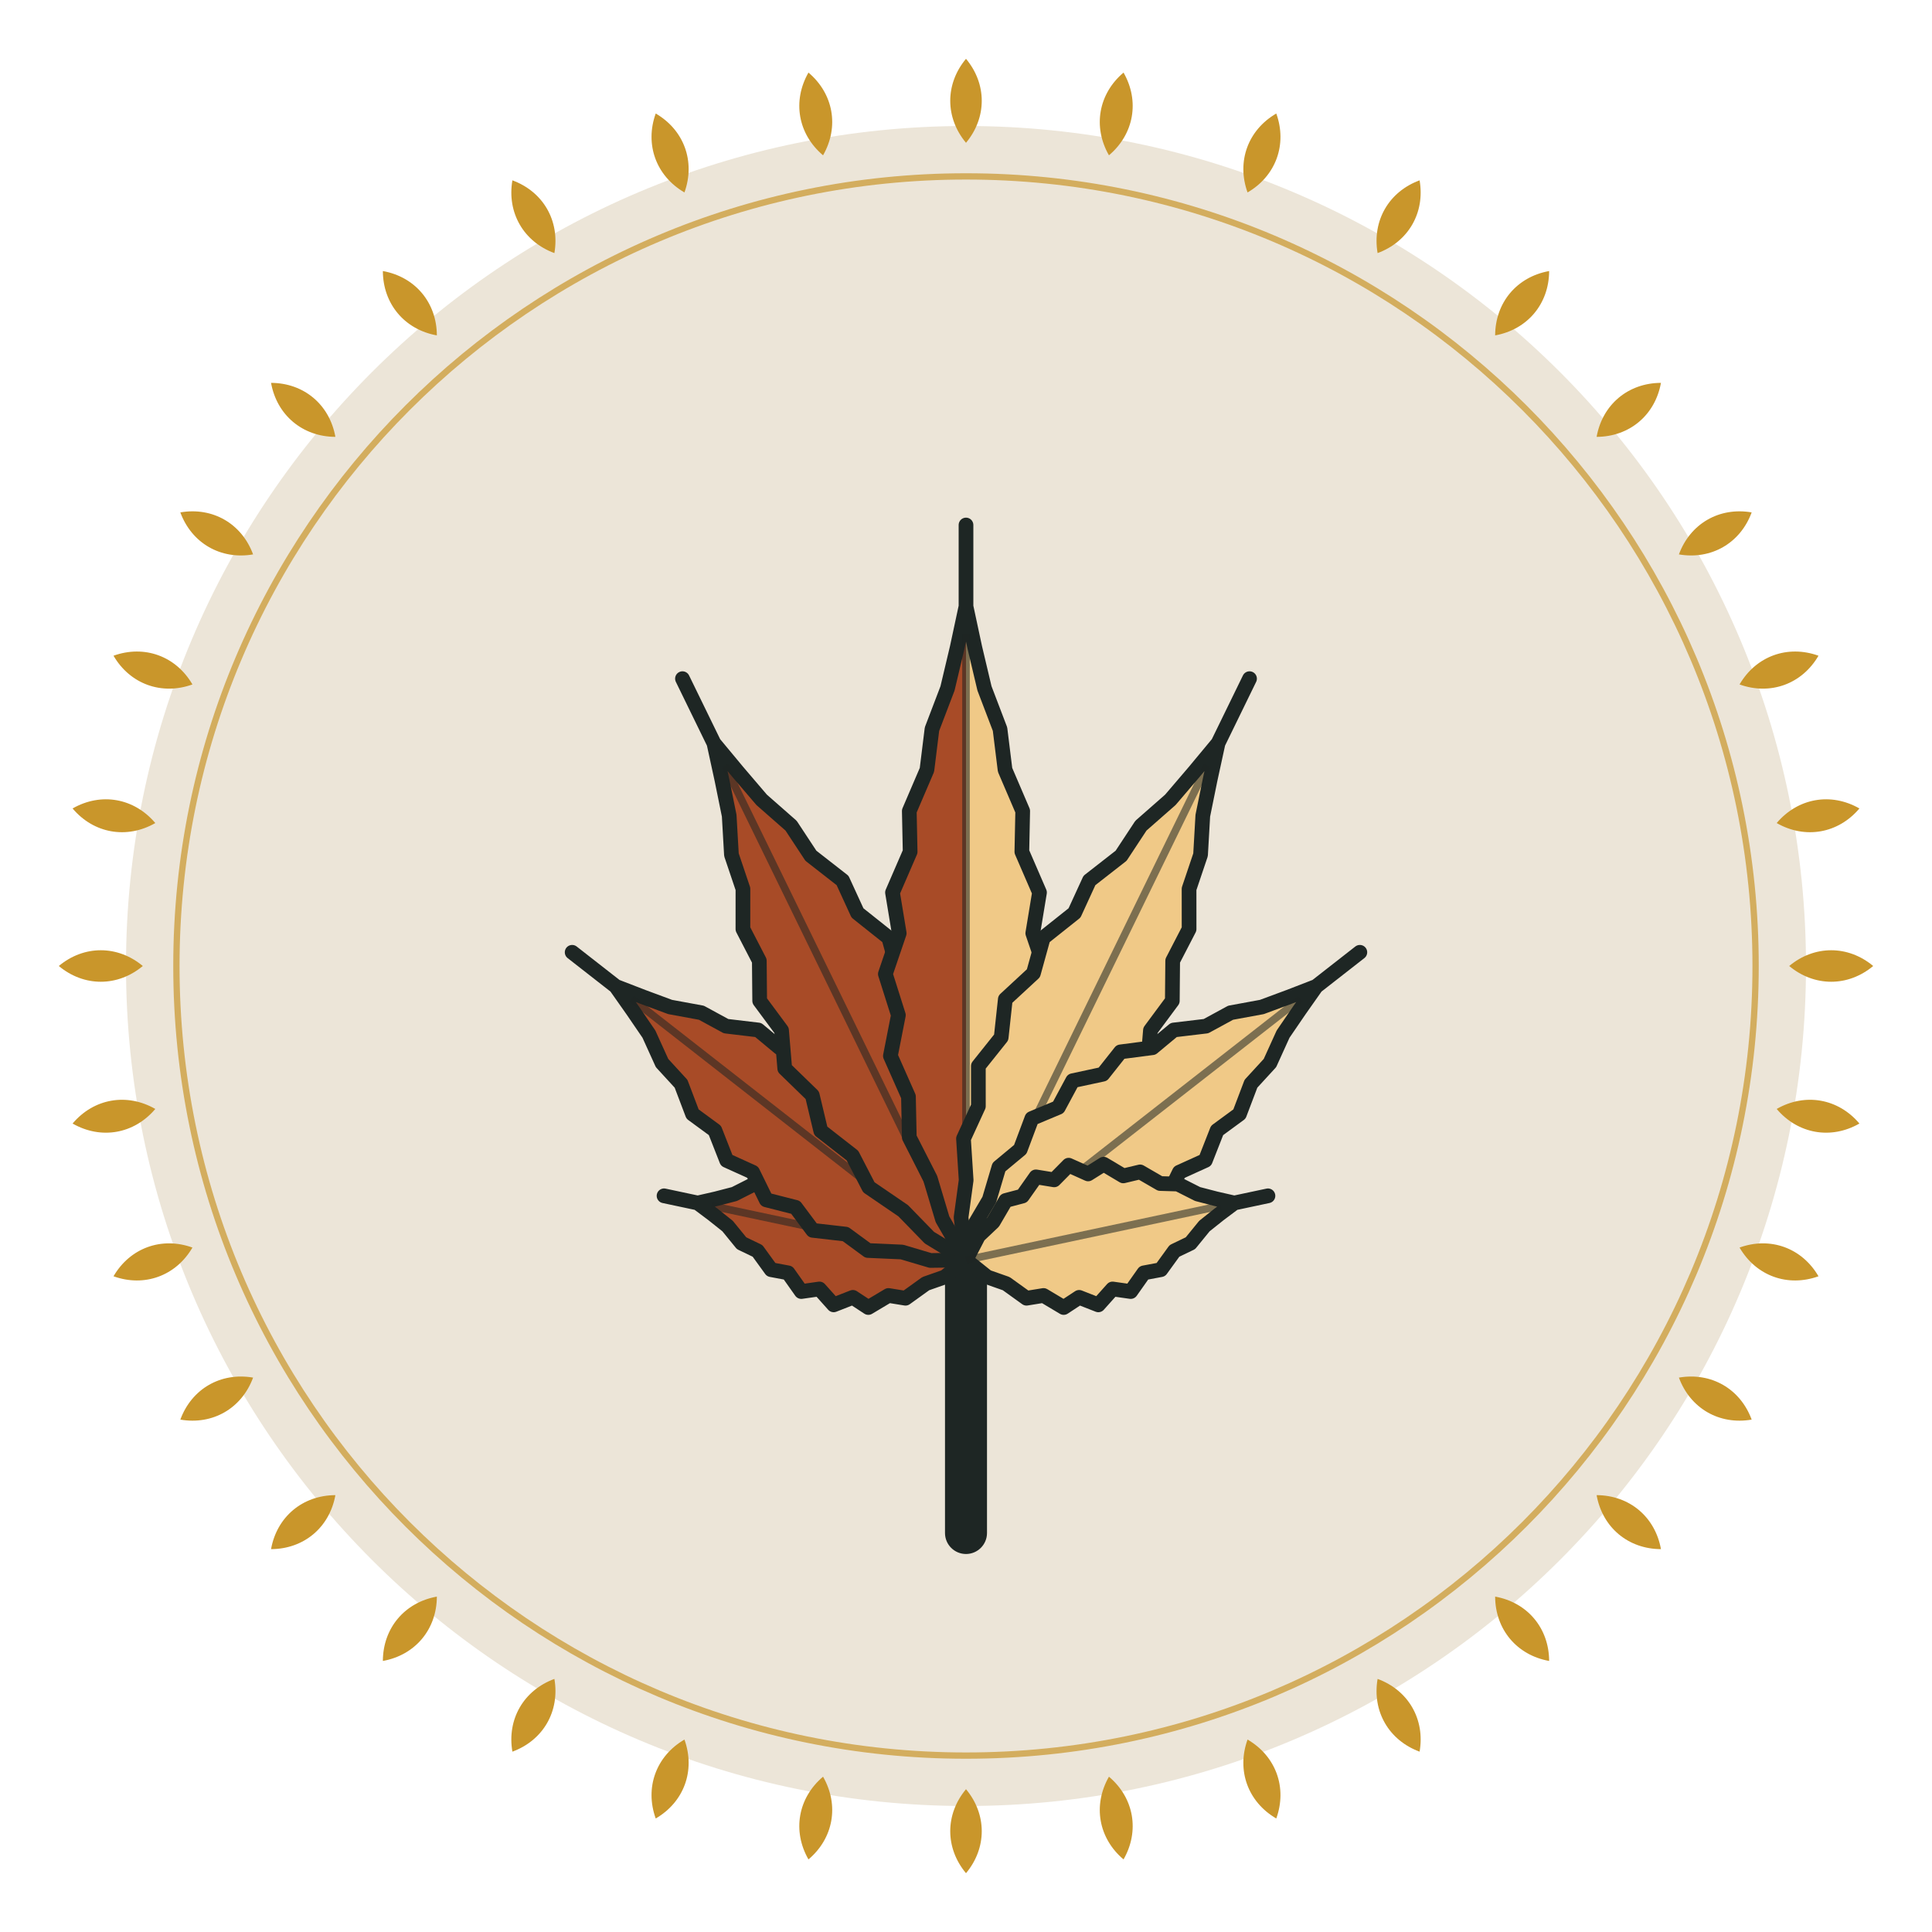
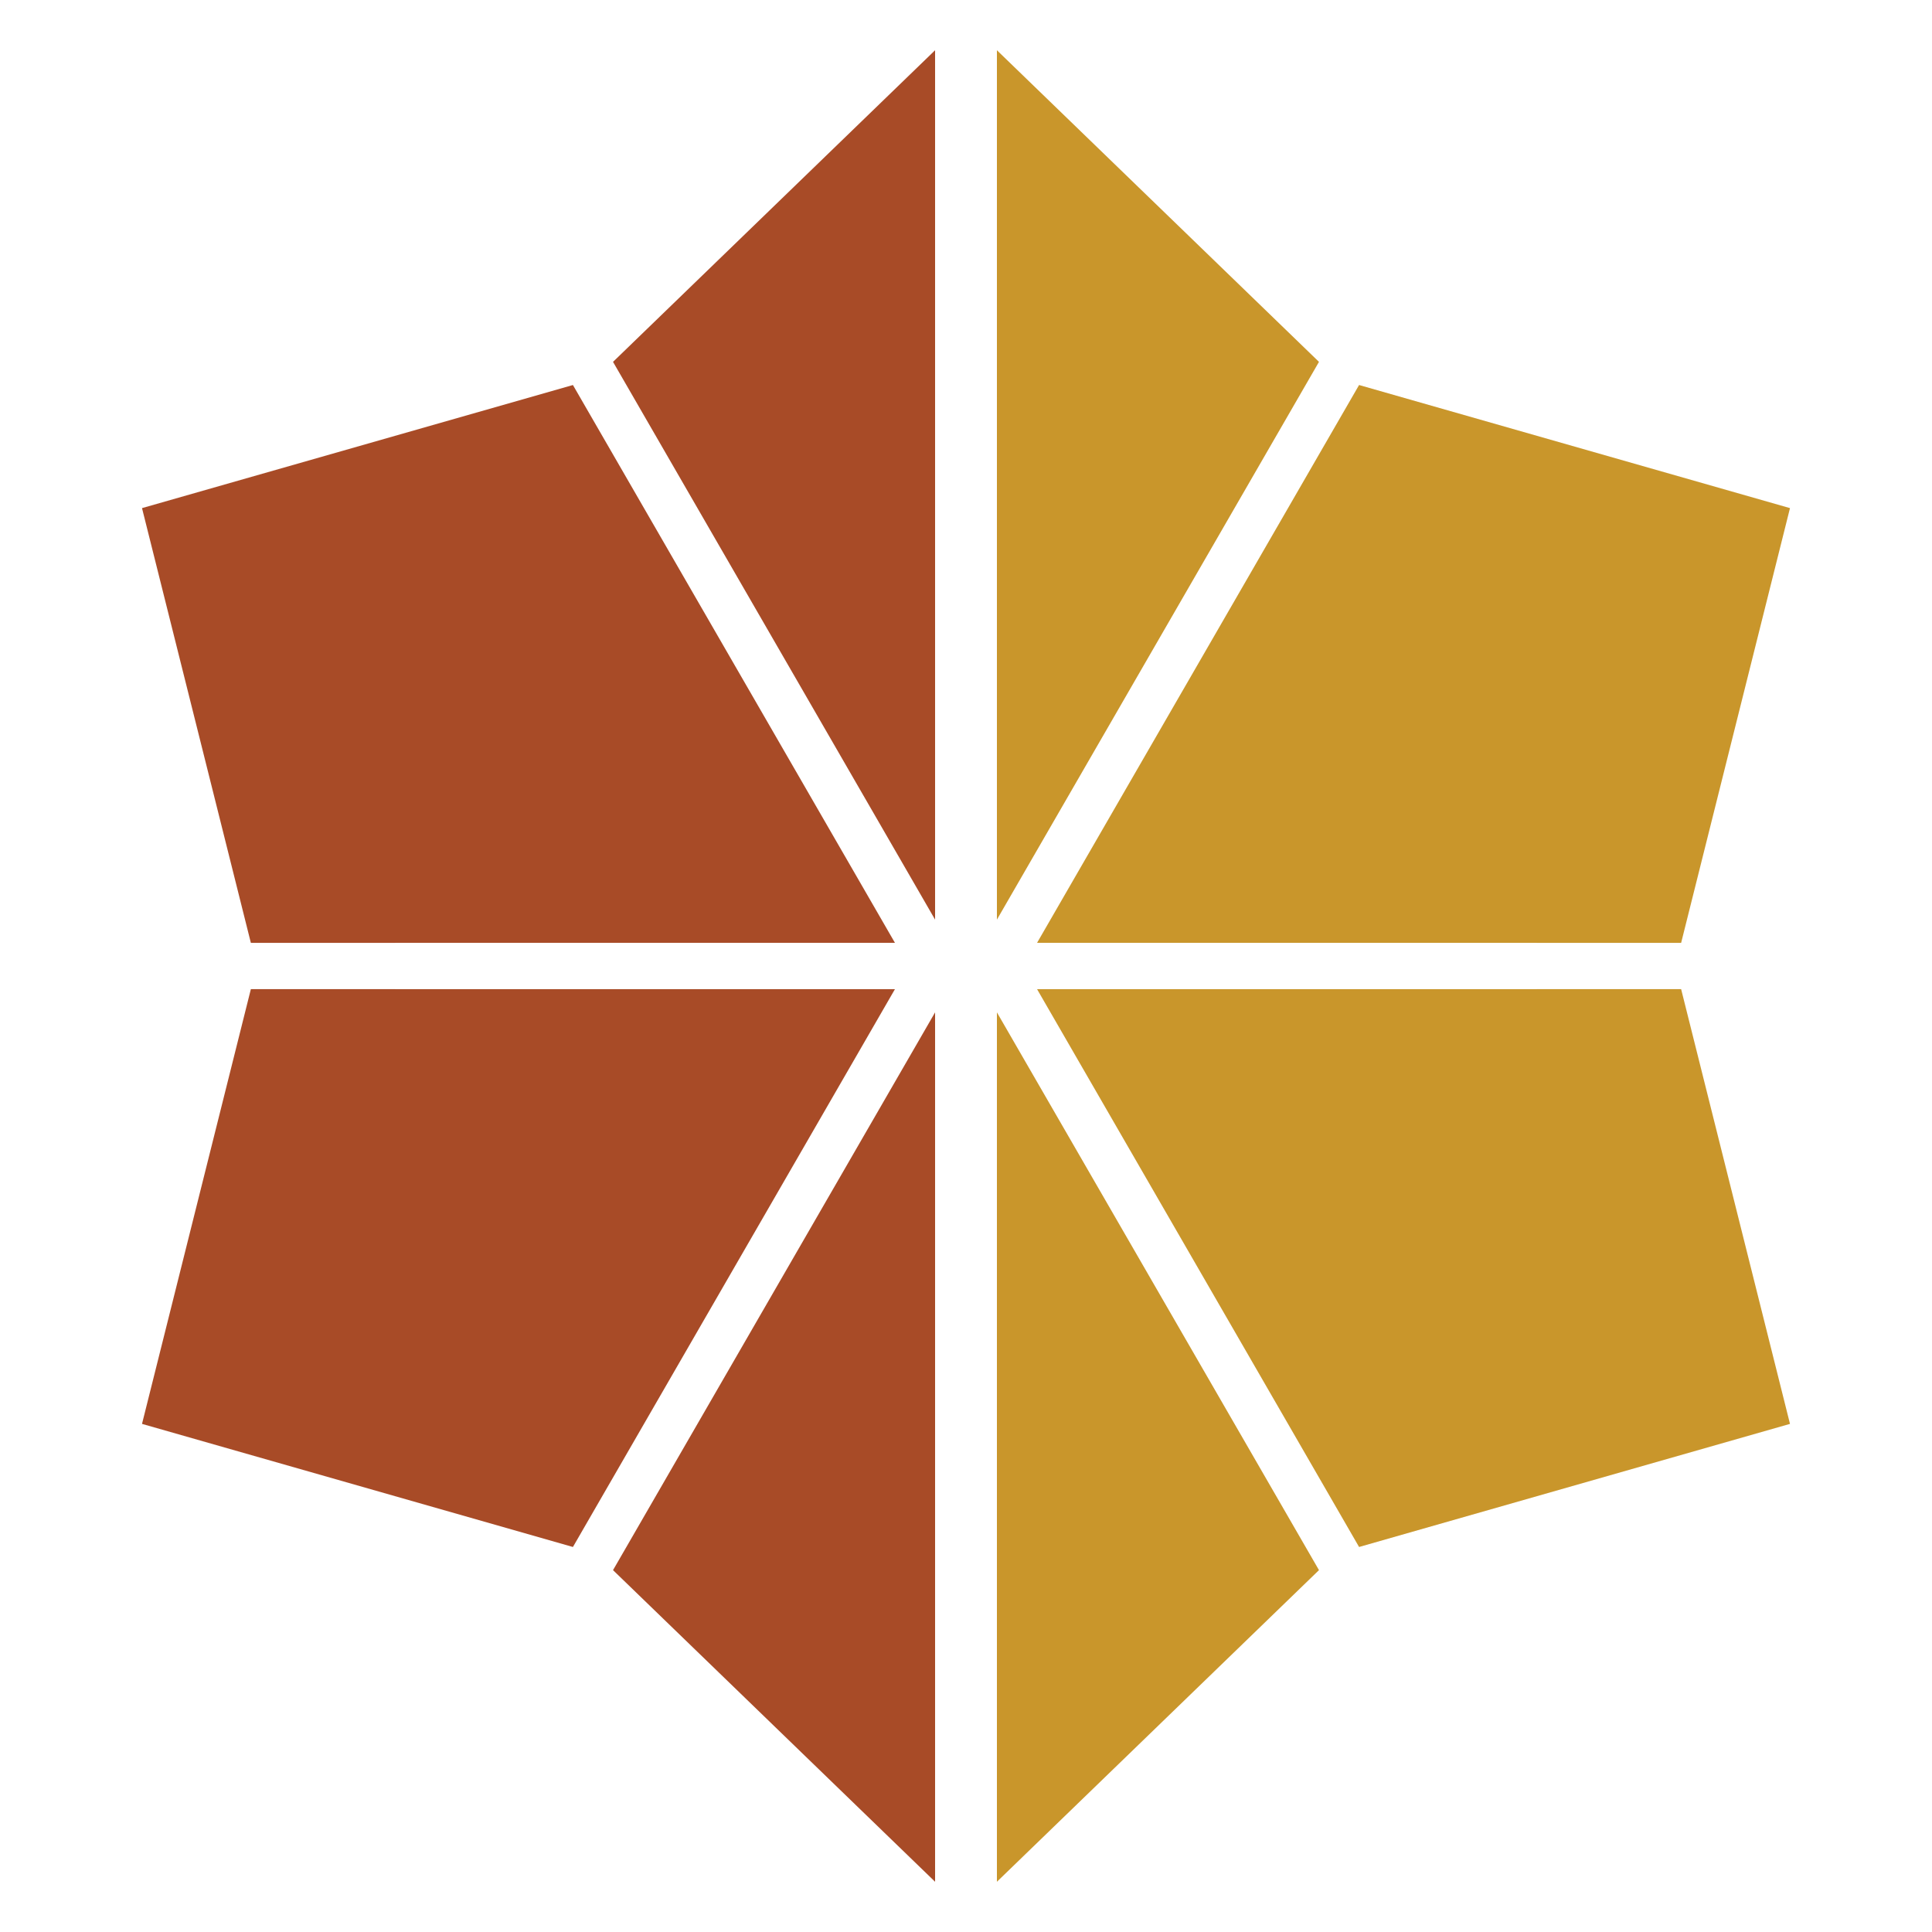
- <svg xmlns="http://www.w3.org/2000/svg" viewBox="-230 -230 460 460" width="460" height="460">
-   <circle cx="0" cy="0" r="200" fill="#ECE5D8" />
-   <circle cx="0" cy="0" r="188" fill="none" stroke="#C9962B" stroke-width="1.5" stroke-opacity="0.7" />
-   <path d="M0 -196 C-5 -202 -5 -210 0 -216 C5 -210 5 -202 0 -196 Z" transform="rotate(0)" fill="#C9962B" />
-   <path d="M0 -196 C-5 -202 -5 -210 0 -216 C5 -210 5 -202 0 -196 Z" transform="rotate(10)" fill="#C9962B" />
-   <path d="M0 -196 C-5 -202 -5 -210 0 -216 C5 -210 5 -202 0 -196 Z" transform="rotate(20)" fill="#C9962B" />
-   <path d="M0 -196 C-5 -202 -5 -210 0 -216 C5 -210 5 -202 0 -196 Z" transform="rotate(30)" fill="#C9962B" />
-   <path d="M0 -196 C-5 -202 -5 -210 0 -216 C5 -210 5 -202 0 -196 Z" transform="rotate(40)" fill="#C9962B" />
-   <path d="M0 -196 C-5 -202 -5 -210 0 -216 C5 -210 5 -202 0 -196 Z" transform="rotate(50)" fill="#C9962B" />
-   <path d="M0 -196 C-5 -202 -5 -210 0 -216 C5 -210 5 -202 0 -196 Z" transform="rotate(60)" fill="#C9962B" />
-   <path d="M0 -196 C-5 -202 -5 -210 0 -216 C5 -210 5 -202 0 -196 Z" transform="rotate(70)" fill="#C9962B" />
-   <path d="M0 -196 C-5 -202 -5 -210 0 -216 C5 -210 5 -202 0 -196 Z" transform="rotate(80)" fill="#C9962B" />
-   <path d="M0 -196 C-5 -202 -5 -210 0 -216 C5 -210 5 -202 0 -196 Z" transform="rotate(90)" fill="#C9962B" />
-   <path d="M0 -196 C-5 -202 -5 -210 0 -216 C5 -210 5 -202 0 -196 Z" transform="rotate(100)" fill="#C9962B" />
-   <path d="M0 -196 C-5 -202 -5 -210 0 -216 C5 -210 5 -202 0 -196 Z" transform="rotate(110)" fill="#C9962B" />
-   <path d="M0 -196 C-5 -202 -5 -210 0 -216 C5 -210 5 -202 0 -196 Z" transform="rotate(120)" fill="#C9962B" />
-   <path d="M0 -196 C-5 -202 -5 -210 0 -216 C5 -210 5 -202 0 -196 Z" transform="rotate(130)" fill="#C9962B" />
-   <path d="M0 -196 C-5 -202 -5 -210 0 -216 C5 -210 5 -202 0 -196 Z" transform="rotate(140)" fill="#C9962B" />
-   <path d="M0 -196 C-5 -202 -5 -210 0 -216 C5 -210 5 -202 0 -196 Z" transform="rotate(150)" fill="#C9962B" />
-   <path d="M0 -196 C-5 -202 -5 -210 0 -216 C5 -210 5 -202 0 -196 Z" transform="rotate(160)" fill="#C9962B" />
-   <path d="M0 -196 C-5 -202 -5 -210 0 -216 C5 -210 5 -202 0 -196 Z" transform="rotate(170)" fill="#C9962B" />
-   <path d="M0 -196 C-5 -202 -5 -210 0 -216 C5 -210 5 -202 0 -196 Z" transform="rotate(180)" fill="#C9962B" />
-   <path d="M0 -196 C-5 -202 -5 -210 0 -216 C5 -210 5 -202 0 -196 Z" transform="rotate(190)" fill="#C9962B" />
-   <path d="M0 -196 C-5 -202 -5 -210 0 -216 C5 -210 5 -202 0 -196 Z" transform="rotate(200)" fill="#C9962B" />
-   <path d="M0 -196 C-5 -202 -5 -210 0 -216 C5 -210 5 -202 0 -196 Z" transform="rotate(210)" fill="#C9962B" />
-   <path d="M0 -196 C-5 -202 -5 -210 0 -216 C5 -210 5 -202 0 -196 Z" transform="rotate(220)" fill="#C9962B" />
-   <path d="M0 -196 C-5 -202 -5 -210 0 -216 C5 -210 5 -202 0 -196 Z" transform="rotate(230)" fill="#C9962B" />
-   <path d="M0 -196 C-5 -202 -5 -210 0 -216 C5 -210 5 -202 0 -196 Z" transform="rotate(240)" fill="#C9962B" />
-   <path d="M0 -196 C-5 -202 -5 -210 0 -216 C5 -210 5 -202 0 -196 Z" transform="rotate(250)" fill="#C9962B" />
-   <path d="M0 -196 C-5 -202 -5 -210 0 -216 C5 -210 5 -202 0 -196 Z" transform="rotate(260)" fill="#C9962B" />
-   <path d="M0 -196 C-5 -202 -5 -210 0 -216 C5 -210 5 -202 0 -196 Z" transform="rotate(270)" fill="#C9962B" />
-   <path d="M0 -196 C-5 -202 -5 -210 0 -216 C5 -210 5 -202 0 -196 Z" transform="rotate(280)" fill="#C9962B" />
-   <path d="M0 -196 C-5 -202 -5 -210 0 -216 C5 -210 5 -202 0 -196 Z" transform="rotate(290)" fill="#C9962B" />
-   <path d="M0 -196 C-5 -202 -5 -210 0 -216 C5 -210 5 -202 0 -196 Z" transform="rotate(300)" fill="#C9962B" />
-   <path d="M0 -196 C-5 -202 -5 -210 0 -216 C5 -210 5 -202 0 -196 Z" transform="rotate(310)" fill="#C9962B" />
-   <path d="M0 -196 C-5 -202 -5 -210 0 -216 C5 -210 5 -202 0 -196 Z" transform="rotate(320)" fill="#C9962B" />
-   <path d="M0 -196 C-5 -202 -5 -210 0 -216 C5 -210 5 -202 0 -196 Z" transform="rotate(330)" fill="#C9962B" />
-   <path d="M0 -196 C-5 -202 -5 -210 0 -216 C5 -210 5 -202 0 -196 Z" transform="rotate(340)" fill="#C9962B" />
-   <path d="M0 -196 C-5 -202 -5 -210 0 -216 C5 -210 5 -202 0 -196 Z" transform="rotate(350)" fill="#C9962B" />
+ <svg xmlns="http://www.w3.org/2000/svg" viewBox="-50 -50 100 100" width="100" height="100">
  <defs>
-     <clipPath id="lh">
-       <rect x="-260" y="-260" width="260" height="520" />
+     <clipPath id="l">
+       <rect x="-60" y="-60" width="60" height="120" />
    </clipPath>
-     <clipPath id="rh">
-       <rect x="0" y="-260" width="260" height="520" />
+     <clipPath id="r">
+       <rect x="0" y="-60" width="60" height="120" />
    </clipPath>
  </defs>
-   <g transform="translate(0,70)">
-     <g clip-path="url(#lh)">
-       <rect x="-5" y="0" width="10" height="70" rx="5" fill="#1E2624" />
-       <path d="M0.0 -0.0 L5.0 -4.1 L7.5 -8.2 L11.9 -12.2 L12.1 -16.3 L15.9 -20.4 L14.3 -24.5 L17.0 -28.6 L14.0 -32.7 L15.5 -36.8 L11.8 -40.8 L11.9 -44.9 L8.2 -49.0 L7.2 -53.1 L3.9 -57.2 L1.9 -61.2 L0.0 -65.3 L0.0 -69.4 L0.0 -73.5 L-0.0 -73.5 L-0.0 -69.4 L-0.0 -65.3 L-1.9 -61.2 L-3.9 -57.2 L-7.2 -53.1 L-8.2 -49.0 L-11.9 -44.9 L-11.8 -40.8 L-15.5 -36.8 L-14.0 -32.7 L-17.0 -28.6 L-14.3 -24.5 L-15.9 -20.4 L-12.1 -16.3 L-11.9 -12.2 L-7.5 -8.2 L-5.0 -4.1 L-0.0 -0.0 Z" transform="rotate(-78)" fill="#A84B27" stroke="#1E2624" stroke-width="3.5" stroke-linejoin="round" />
-       <line x1="0" y1="0" x2="0" y2="-62" transform="rotate(-78)" stroke="#1E2624" stroke-width="1.8" stroke-opacity="0.55" />
-       <path d="M0.0 -0.0 L5.3 -6.6 L7.9 -13.2 L12.6 -19.8 L12.8 -26.4 L16.9 -33.1 L15.1 -39.7 L18.0 -46.3 L14.8 -52.9 L16.4 -59.5 L12.5 -66.1 L12.7 -72.7 L8.7 -79.3 L7.6 -85.9 L4.1 -92.6 L2.0 -99.2 L0.0 -105.8 L0.0 -112.4 L0.0 -119.0 L-0.0 -119.0 L-0.0 -112.4 L-0.0 -105.8 L-2.0 -99.2 L-4.1 -92.6 L-7.6 -85.9 L-8.7 -79.3 L-12.7 -72.7 L-12.5 -66.1 L-16.4 -59.5 L-14.8 -52.9 L-18.0 -46.3 L-15.1 -39.7 L-16.9 -33.1 L-12.8 -26.4 L-12.6 -19.8 L-7.9 -13.2 L-5.3 -6.6 L-0.0 -0.0 Z" transform="rotate(-52)" fill="#A84B27" stroke="#1E2624" stroke-width="3.5" stroke-linejoin="round" />
-       <line x1="0" y1="0" x2="0" y2="-101" transform="rotate(-52)" stroke="#1E2624" stroke-width="1.8" stroke-opacity="0.55" />
-       <path d="M0.0 -0.0 L5.5 -8.6 L8.3 -17.1 L13.2 -25.7 L13.4 -34.2 L17.6 -42.8 L15.7 -51.3 L18.8 -59.9 L15.5 -68.4 L17.1 -77.0 L13.0 -85.6 L13.2 -94.1 L9.0 -102.7 L7.9 -111.2 L4.3 -119.8 L2.1 -128.3 L0.0 -136.9 L0.0 -145.4 L0.0 -154.0 L-0.0 -154.0 L-0.0 -145.4 L-0.0 -136.9 L-2.1 -128.3 L-4.3 -119.8 L-7.9 -111.2 L-9.0 -102.7 L-13.2 -94.1 L-13.0 -85.6 L-17.1 -77.0 L-15.5 -68.4 L-18.8 -59.9 L-15.7 -51.3 L-17.6 -42.8 L-13.4 -34.2 L-13.2 -25.7 L-8.3 -17.1 L-5.5 -8.6 L-0.0 -0.0 Z" transform="rotate(-26)" fill="#A84B27" stroke="#1E2624" stroke-width="3.5" stroke-linejoin="round" />
-       <line x1="0" y1="0" x2="0" y2="-131" transform="rotate(-26)" stroke="#1E2624" stroke-width="1.8" stroke-opacity="0.55" />
-       <path d="M0.0 -0.0 L5.6 -9.7 L8.5 -19.4 L13.5 -29.2 L13.7 -38.9 L18.0 -48.6 L16.1 -58.3 L19.2 -68.1 L15.9 -77.8 L17.5 -87.5 L13.3 -97.2 L13.5 -106.9 L9.3 -116.7 L8.1 -126.4 L4.4 -136.1 L2.1 -145.8 L0.0 -155.6 L0.0 -165.3 L0.0 -175.0 L-0.0 -175.0 L-0.0 -165.3 L-0.0 -155.6 L-2.1 -145.8 L-4.4 -136.1 L-8.1 -126.4 L-9.3 -116.7 L-13.5 -106.9 L-13.3 -97.2 L-17.5 -87.5 L-15.9 -77.8 L-19.2 -68.1 L-16.1 -58.3 L-18.0 -48.6 L-13.7 -38.9 L-13.5 -29.2 L-8.5 -19.4 L-5.6 -9.7 L-0.0 -0.0 Z" transform="rotate(0)" fill="#A84B27" stroke="#1E2624" stroke-width="3.5" stroke-linejoin="round" />
-       <line x1="0" y1="0" x2="0" y2="-149" transform="rotate(0)" stroke="#1E2624" stroke-width="1.8" stroke-opacity="0.55" />
-       <path d="M0.0 -0.0 L5.5 -8.6 L8.3 -17.1 L13.2 -25.7 L13.4 -34.2 L17.6 -42.8 L15.7 -51.3 L18.8 -59.9 L15.5 -68.4 L17.1 -77.0 L13.0 -85.6 L13.2 -94.1 L9.0 -102.7 L7.9 -111.2 L4.3 -119.8 L2.1 -128.3 L0.0 -136.9 L0.0 -145.4 L0.0 -154.0 L-0.0 -154.0 L-0.0 -145.4 L-0.0 -136.9 L-2.1 -128.3 L-4.3 -119.8 L-7.9 -111.2 L-9.0 -102.7 L-13.2 -94.1 L-13.0 -85.6 L-17.1 -77.0 L-15.5 -68.4 L-18.8 -59.9 L-15.7 -51.3 L-17.6 -42.8 L-13.4 -34.2 L-13.2 -25.7 L-8.3 -17.1 L-5.5 -8.6 L-0.0 -0.0 Z" transform="rotate(26)" fill="#A84B27" stroke="#1E2624" stroke-width="3.5" stroke-linejoin="round" />
-       <line x1="0" y1="0" x2="0" y2="-131" transform="rotate(26)" stroke="#1E2624" stroke-width="1.8" stroke-opacity="0.55" />
-       <path d="M0.0 -0.0 L5.3 -6.6 L7.9 -13.2 L12.6 -19.8 L12.8 -26.4 L16.9 -33.1 L15.1 -39.7 L18.0 -46.3 L14.8 -52.9 L16.4 -59.5 L12.5 -66.1 L12.7 -72.7 L8.7 -79.3 L7.6 -85.9 L4.1 -92.6 L2.0 -99.2 L0.0 -105.8 L0.0 -112.4 L0.0 -119.0 L-0.0 -119.0 L-0.0 -112.4 L-0.0 -105.8 L-2.0 -99.2 L-4.1 -92.6 L-7.6 -85.9 L-8.7 -79.3 L-12.7 -72.7 L-12.5 -66.1 L-16.4 -59.5 L-14.8 -52.9 L-18.0 -46.3 L-15.1 -39.7 L-16.9 -33.1 L-12.8 -26.4 L-12.6 -19.8 L-7.9 -13.2 L-5.3 -6.6 L-0.0 -0.0 Z" transform="rotate(52)" fill="#A84B27" stroke="#1E2624" stroke-width="3.5" stroke-linejoin="round" />
-       <line x1="0" y1="0" x2="0" y2="-101" transform="rotate(52)" stroke="#1E2624" stroke-width="1.8" stroke-opacity="0.55" />
-       <path d="M0.0 -0.0 L5.0 -4.1 L7.5 -8.2 L11.9 -12.2 L12.1 -16.3 L15.9 -20.4 L14.3 -24.5 L17.0 -28.6 L14.0 -32.7 L15.5 -36.8 L11.8 -40.8 L11.9 -44.9 L8.2 -49.0 L7.2 -53.1 L3.9 -57.2 L1.9 -61.2 L0.0 -65.3 L0.0 -69.4 L0.0 -73.5 L-0.0 -73.5 L-0.0 -69.4 L-0.0 -65.3 L-1.9 -61.2 L-3.9 -57.2 L-7.2 -53.1 L-8.2 -49.0 L-11.9 -44.9 L-11.8 -40.8 L-15.5 -36.8 L-14.0 -32.7 L-17.0 -28.6 L-14.3 -24.5 L-15.9 -20.4 L-12.1 -16.3 L-11.9 -12.2 L-7.5 -8.2 L-5.0 -4.1 L-0.0 -0.0 Z" transform="rotate(78)" fill="#A84B27" stroke="#1E2624" stroke-width="3.5" stroke-linejoin="round" />
-       <line x1="0" y1="0" x2="0" y2="-62" transform="rotate(78)" stroke="#1E2624" stroke-width="1.8" stroke-opacity="0.55" />
-     </g>
-     <g clip-path="url(#rh)">
-       <rect x="-5" y="0" width="10" height="70" rx="5" fill="#1E2624" />
-       <path d="M0.0 -0.0 L5.0 -4.1 L7.5 -8.2 L11.9 -12.2 L12.1 -16.3 L15.9 -20.4 L14.3 -24.5 L17.0 -28.6 L14.0 -32.7 L15.5 -36.8 L11.8 -40.8 L11.9 -44.9 L8.2 -49.0 L7.2 -53.1 L3.9 -57.2 L1.9 -61.2 L0.0 -65.3 L0.0 -69.4 L0.0 -73.5 L-0.0 -73.5 L-0.0 -69.4 L-0.0 -65.3 L-1.9 -61.2 L-3.9 -57.2 L-7.2 -53.1 L-8.2 -49.0 L-11.9 -44.9 L-11.8 -40.8 L-15.5 -36.8 L-14.0 -32.7 L-17.0 -28.6 L-14.3 -24.5 L-15.9 -20.4 L-12.1 -16.3 L-11.9 -12.2 L-7.5 -8.2 L-5.0 -4.1 L-0.0 -0.0 Z" transform="rotate(-78)" fill="#F0C987" stroke="#1E2624" stroke-width="3.5" stroke-linejoin="round" />
-       <line x1="0" y1="0" x2="0" y2="-62" transform="rotate(-78)" stroke="#1E2624" stroke-width="1.8" stroke-opacity="0.55" />
-       <path d="M0.0 -0.0 L5.3 -6.6 L7.9 -13.2 L12.6 -19.8 L12.8 -26.4 L16.9 -33.1 L15.1 -39.7 L18.0 -46.3 L14.8 -52.9 L16.4 -59.5 L12.5 -66.1 L12.7 -72.7 L8.7 -79.3 L7.6 -85.9 L4.1 -92.6 L2.0 -99.2 L0.0 -105.8 L0.0 -112.4 L0.0 -119.0 L-0.0 -119.0 L-0.0 -112.4 L-0.0 -105.8 L-2.0 -99.2 L-4.1 -92.6 L-7.6 -85.9 L-8.7 -79.3 L-12.7 -72.7 L-12.5 -66.1 L-16.4 -59.5 L-14.8 -52.9 L-18.0 -46.3 L-15.1 -39.7 L-16.9 -33.1 L-12.8 -26.4 L-12.6 -19.8 L-7.9 -13.2 L-5.3 -6.6 L-0.0 -0.0 Z" transform="rotate(-52)" fill="#F0C987" stroke="#1E2624" stroke-width="3.5" stroke-linejoin="round" />
-       <line x1="0" y1="0" x2="0" y2="-101" transform="rotate(-52)" stroke="#1E2624" stroke-width="1.8" stroke-opacity="0.55" />
-       <path d="M0.0 -0.0 L5.5 -8.6 L8.3 -17.1 L13.2 -25.7 L13.4 -34.2 L17.6 -42.8 L15.7 -51.3 L18.8 -59.9 L15.5 -68.4 L17.1 -77.0 L13.0 -85.6 L13.2 -94.1 L9.0 -102.7 L7.9 -111.2 L4.3 -119.8 L2.1 -128.3 L0.0 -136.9 L0.0 -145.4 L0.0 -154.0 L-0.0 -154.0 L-0.0 -145.4 L-0.0 -136.9 L-2.1 -128.3 L-4.3 -119.8 L-7.9 -111.2 L-9.0 -102.7 L-13.2 -94.1 L-13.0 -85.6 L-17.1 -77.0 L-15.5 -68.4 L-18.8 -59.9 L-15.7 -51.3 L-17.6 -42.8 L-13.4 -34.2 L-13.2 -25.7 L-8.3 -17.1 L-5.5 -8.6 L-0.0 -0.0 Z" transform="rotate(-26)" fill="#F0C987" stroke="#1E2624" stroke-width="3.5" stroke-linejoin="round" />
-       <line x1="0" y1="0" x2="0" y2="-131" transform="rotate(-26)" stroke="#1E2624" stroke-width="1.8" stroke-opacity="0.55" />
-       <path d="M0.0 -0.0 L5.6 -9.7 L8.5 -19.4 L13.5 -29.2 L13.7 -38.9 L18.0 -48.6 L16.1 -58.3 L19.2 -68.1 L15.9 -77.8 L17.5 -87.5 L13.3 -97.2 L13.5 -106.9 L9.3 -116.7 L8.1 -126.4 L4.4 -136.1 L2.1 -145.8 L0.0 -155.6 L0.0 -165.3 L0.0 -175.0 L-0.0 -175.0 L-0.0 -165.3 L-0.0 -155.6 L-2.1 -145.8 L-4.4 -136.1 L-8.1 -126.4 L-9.3 -116.7 L-13.5 -106.9 L-13.3 -97.2 L-17.5 -87.5 L-15.9 -77.8 L-19.2 -68.1 L-16.1 -58.3 L-18.0 -48.6 L-13.7 -38.9 L-13.5 -29.2 L-8.5 -19.4 L-5.6 -9.7 L-0.0 -0.0 Z" transform="rotate(0)" fill="#F0C987" stroke="#1E2624" stroke-width="3.5" stroke-linejoin="round" />
-       <line x1="0" y1="0" x2="0" y2="-149" transform="rotate(0)" stroke="#1E2624" stroke-width="1.8" stroke-opacity="0.55" />
-       <path d="M0.0 -0.0 L5.5 -8.6 L8.3 -17.1 L13.2 -25.7 L13.4 -34.2 L17.6 -42.8 L15.7 -51.3 L18.8 -59.9 L15.5 -68.4 L17.1 -77.0 L13.0 -85.6 L13.2 -94.1 L9.0 -102.7 L7.9 -111.2 L4.3 -119.8 L2.1 -128.3 L0.0 -136.9 L0.0 -145.4 L0.0 -154.0 L-0.0 -154.0 L-0.0 -145.4 L-0.0 -136.9 L-2.1 -128.3 L-4.3 -119.8 L-7.9 -111.2 L-9.0 -102.7 L-13.2 -94.1 L-13.0 -85.6 L-17.1 -77.0 L-15.5 -68.4 L-18.8 -59.9 L-15.7 -51.3 L-17.6 -42.8 L-13.4 -34.2 L-13.2 -25.7 L-8.3 -17.1 L-5.5 -8.6 L-0.0 -0.0 Z" transform="rotate(26)" fill="#F0C987" stroke="#1E2624" stroke-width="3.5" stroke-linejoin="round" />
-       <line x1="0" y1="0" x2="0" y2="-131" transform="rotate(26)" stroke="#1E2624" stroke-width="1.8" stroke-opacity="0.55" />
-       <path d="M0.0 -0.0 L5.3 -6.6 L7.9 -13.2 L12.6 -19.8 L12.8 -26.4 L16.9 -33.1 L15.1 -39.7 L18.0 -46.3 L14.8 -52.9 L16.4 -59.5 L12.5 -66.1 L12.7 -72.7 L8.7 -79.3 L7.6 -85.9 L4.1 -92.6 L2.0 -99.2 L0.0 -105.8 L0.0 -112.4 L0.0 -119.0 L-0.0 -119.0 L-0.0 -112.4 L-0.0 -105.8 L-2.0 -99.2 L-4.1 -92.6 L-7.6 -85.9 L-8.7 -79.3 L-12.7 -72.7 L-12.5 -66.1 L-16.4 -59.5 L-14.8 -52.9 L-18.0 -46.3 L-15.1 -39.7 L-16.9 -33.1 L-12.8 -26.4 L-12.6 -19.8 L-7.9 -13.2 L-5.3 -6.6 L-0.0 -0.0 Z" transform="rotate(52)" fill="#F0C987" stroke="#1E2624" stroke-width="3.5" stroke-linejoin="round" />
-       <line x1="0" y1="0" x2="0" y2="-101" transform="rotate(52)" stroke="#1E2624" stroke-width="1.8" stroke-opacity="0.55" />
-       <path d="M0.0 -0.0 L5.0 -4.1 L7.5 -8.2 L11.9 -12.2 L12.1 -16.3 L15.9 -20.4 L14.3 -24.5 L17.0 -28.6 L14.0 -32.7 L15.5 -36.8 L11.8 -40.8 L11.9 -44.9 L8.2 -49.0 L7.2 -53.1 L3.9 -57.2 L1.9 -61.2 L0.0 -65.3 L0.0 -69.4 L0.0 -73.5 L-0.0 -73.5 L-0.0 -69.4 L-0.0 -65.3 L-1.9 -61.2 L-3.9 -57.2 L-7.2 -53.1 L-8.2 -49.0 L-11.9 -44.9 L-11.8 -40.8 L-15.5 -36.8 L-14.0 -32.7 L-17.0 -28.6 L-14.3 -24.5 L-15.9 -20.4 L-12.1 -16.3 L-11.9 -12.2 L-7.5 -8.2 L-5.0 -4.1 L-0.0 -0.0 Z" transform="rotate(78)" fill="#F0C987" stroke="#1E2624" stroke-width="3.5" stroke-linejoin="round" />
-       <line x1="0" y1="0" x2="0" y2="-62" transform="rotate(78)" stroke="#1E2624" stroke-width="1.8" stroke-opacity="0.55" />
-     </g>
+   <g clip-path="url(#l)" transform="translate(-1.6 0)" fill="#A84B27">
+     <path d="M0 0L-16.67-28.87L0-45L16.67-28.87Z" transform="rotate(0) translate(0 -2.4)" />
+     <path d="M0 0L-16.67-28.87L0-45L16.67-28.87Z" transform="rotate(60) translate(0 -2.4)" />
+     <path d="M0 0L-16.67-28.87L0-45L16.67-28.87Z" transform="rotate(120) translate(0 -2.4)" />
+     <path d="M0 0L-16.67-28.87L0-45L16.67-28.87Z" transform="rotate(180) translate(0 -2.4)" />
+     <path d="M0 0L-16.67-28.87L0-45L16.67-28.87Z" transform="rotate(240) translate(0 -2.4)" />
+     <path d="M0 0L-16.67-28.87L0-45L16.67-28.87Z" transform="rotate(300) translate(0 -2.4)" />
+   </g>
+   <g clip-path="url(#r)" transform="translate(1.6 0)" fill="#C9962B">
+     <path d="M0 0L-16.67-28.87L0-45L16.67-28.87Z" transform="rotate(0) translate(0 -2.4)" />
+     <path d="M0 0L-16.67-28.87L0-45L16.67-28.87Z" transform="rotate(60) translate(0 -2.4)" />
+     <path d="M0 0L-16.67-28.87L0-45L16.67-28.87Z" transform="rotate(120) translate(0 -2.4)" />
+     <path d="M0 0L-16.67-28.87L0-45L16.67-28.87Z" transform="rotate(180) translate(0 -2.4)" />
+     <path d="M0 0L-16.67-28.87L0-45L16.67-28.87Z" transform="rotate(240) translate(0 -2.4)" />
+     <path d="M0 0L-16.67-28.87L0-45L16.67-28.87Z" transform="rotate(300) translate(0 -2.4)" />
  </g>
</svg>
